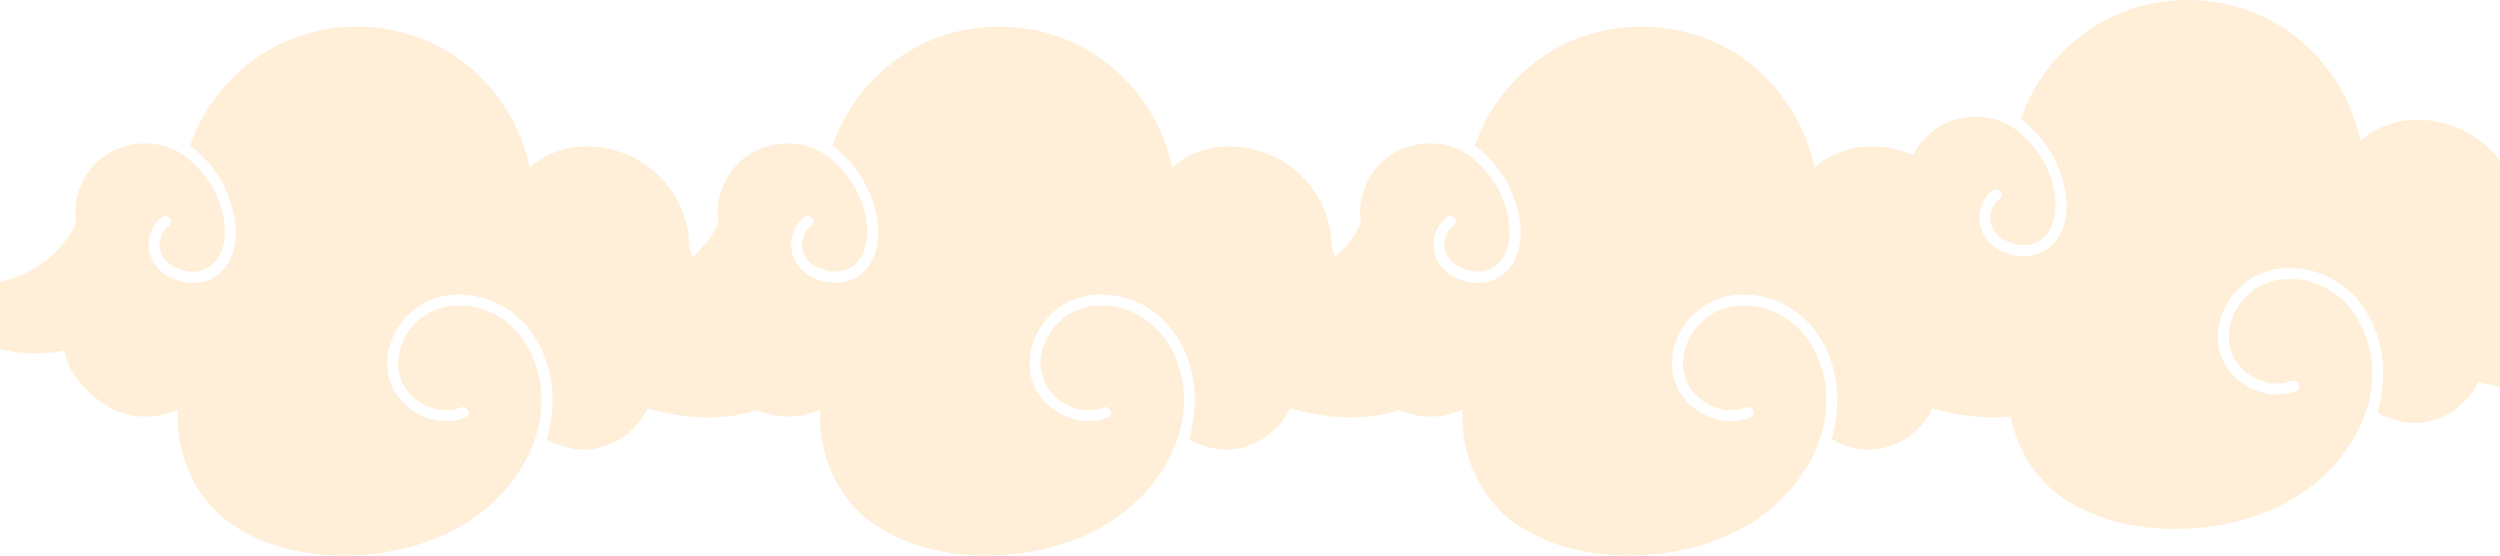
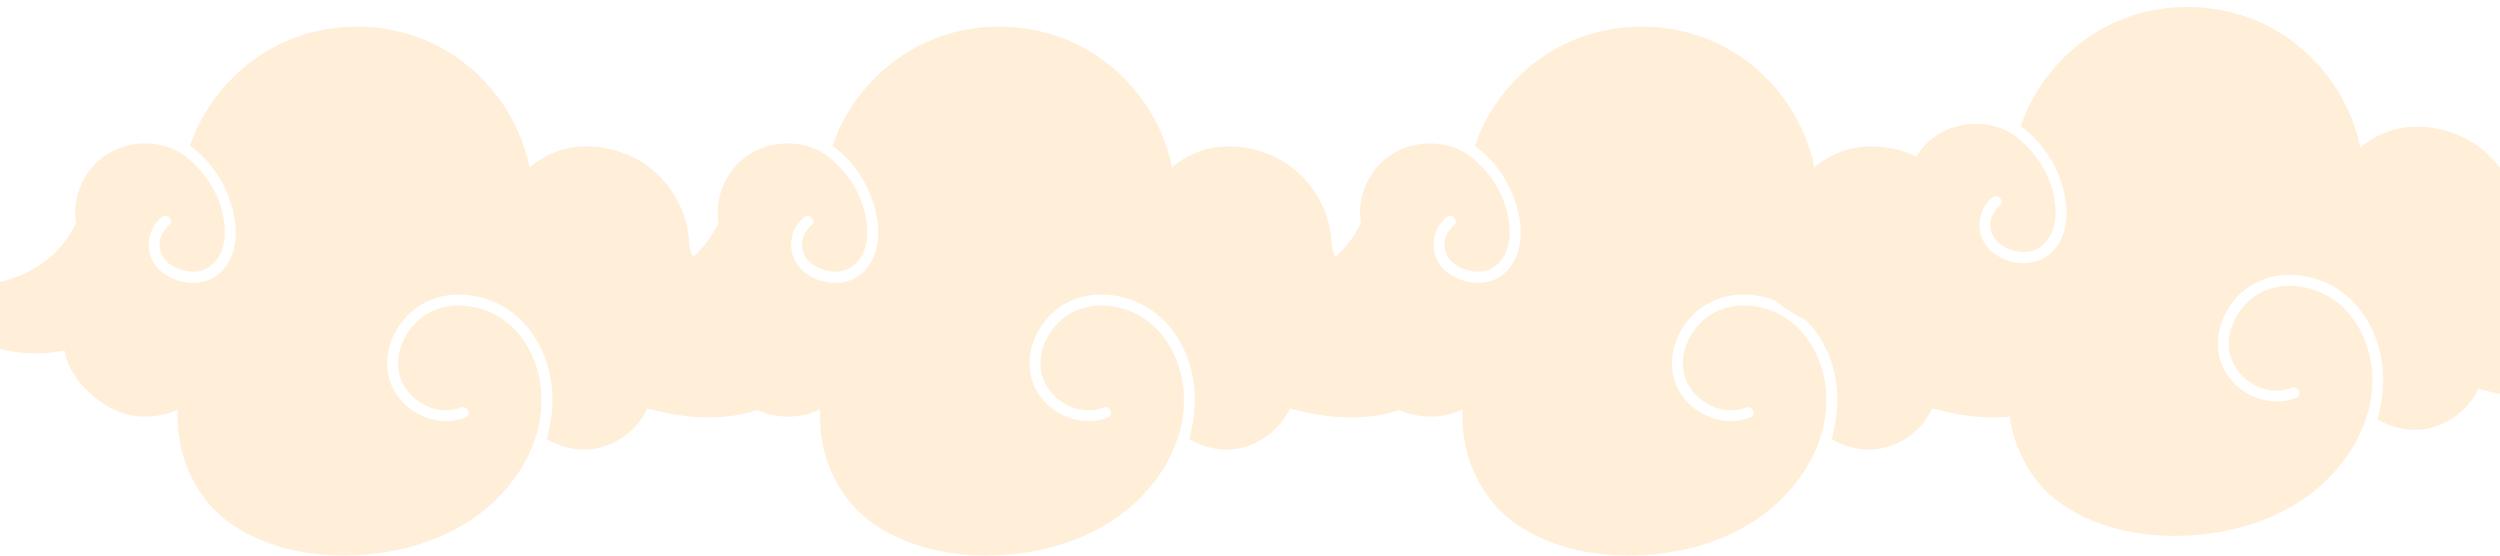
<svg xmlns="http://www.w3.org/2000/svg" width="1440" height="320" viewBox="0 0 1440 320" fill="none">
  <path d="M1179.22 173.52C1161.5 167.985 1137.74 157.583 1136.91 139.133C1135.92 117.915 1121.94 97.811 1102.3 89.444C1082.7 81.078 1061.27 82.51 1045.12 96.411C1039.21 66.827 1019.22 40.361 992.323 26.491C965.427 12.622 932.135 11.604 904.44 23.851C878.823 35.175 858.483 57.602 849.497 83.973C854.294 87.504 858.675 91.671 862.353 96.475C869.837 106.145 874.602 117.915 875.753 130.098C876.808 141.423 873.291 154.211 862.705 160.128C852.727 165.726 837.632 162.482 830.372 153.766C823.177 145.113 824.52 132.389 833.059 125.2C836.161 122.591 840.67 127.045 837.536 129.653C832.771 133.661 830.564 139.833 832.899 145.781C835.234 151.825 841.502 155.006 847.61 156.151C861.873 158.855 869.805 146.29 869.613 133.598C869.357 116.452 860.37 100.737 847.162 90.272C834.818 80.633 816.461 80.251 802.901 88.108C789.213 96.061 781.282 112.825 783.872 128.381C776.357 144.636 761.902 156.12 744.632 161.177C727.363 166.235 709.006 165.917 691.064 164.327C699.603 178.641 712.747 190.189 728.098 196.869C743.417 203.549 760.878 205.299 777.252 201.831C778.852 215.128 791.772 228.489 803.605 234.915C815.437 241.34 830.372 241.69 842.493 235.805C840.958 261.286 852.407 287.688 873.61 302.035C894.814 316.413 921.422 321.28 947.038 319.722C969.137 318.386 991.235 312.405 1009.85 300.444C1028.46 288.484 1043.4 270.32 1049.41 249.134C1049.44 249.134 1049.47 249.197 1049.5 249.229C1051.93 239.877 1052.73 230.143 1051.23 220.504C1048.8 205.044 1040.58 190.157 1026.77 182.045C1014.13 174.633 996.832 173.329 984.392 181.854C972.942 189.712 965.779 205.585 971.184 218.977C976.332 231.733 992.259 240.004 1005.43 234.755C1009.21 233.26 1012.05 238.923 1008.25 240.418C990.98 247.289 970.256 236.823 964.596 219.327C959.447 203.39 967.57 185.544 981.13 176.447C995.649 166.712 1015.06 168.08 1029.8 176.447C1045.99 185.672 1055.64 203.676 1057.79 221.713C1059.03 232.306 1057.85 242.804 1054.97 252.919C1063.86 258.168 1074.58 260.331 1084.65 258.073C1096.93 255.305 1107.74 246.653 1113.05 235.264C1132.81 240.672 1152.99 242.708 1172.73 237.237C1185.33 233.769 1197.38 228.043 1207.49 219.773C1222.46 207.526 1232.66 189.648 1235.57 170.593C1218.68 178.26 1196.94 178.96 1179.25 173.425L1179.22 173.52Z" fill="#FFEFD8" />
  <path d="M439.154 173.52C421.436 167.985 397.675 157.583 396.843 139.133C395.852 117.915 381.876 97.811 362.24 89.444C342.636 81.078 321.209 82.51 305.058 96.411C299.142 66.827 279.154 40.361 252.258 26.491C225.363 12.622 192.071 11.604 164.375 23.851C138.759 35.175 118.419 57.602 109.432 83.973C114.23 87.504 118.611 91.671 122.289 96.475C129.772 106.145 134.537 117.915 135.689 130.098C136.744 141.423 133.226 154.211 122.64 160.128C112.663 165.726 97.568 162.482 90.308 153.766C83.112 145.113 84.456 132.389 92.994 125.2C96.097 122.591 100.606 127.045 97.472 129.653C92.707 133.661 90.5 139.833 92.835 145.781C95.169 151.825 101.437 155.006 107.546 156.151C121.809 158.855 129.74 146.29 129.548 133.598C129.292 116.452 120.306 100.737 107.098 90.272C94.753 80.633 76.396 80.251 62.837 88.108C49.149 96.061 41.218 112.825 43.808 128.381C36.293 144.636 21.837 156.12 4.568 161.177C-12.702 166.235 -31.059 165.917 -49 164.327C-40.461 178.641 -27.317 190.189 -11.966 196.869C3.352 203.549 20.814 205.299 37.188 201.831C38.787 215.128 51.707 228.489 63.54 234.915C75.373 241.34 90.308 241.69 102.429 235.805C100.894 261.286 112.343 287.688 133.546 302.035C154.749 316.413 181.357 321.28 206.974 319.722C229.072 318.386 251.171 312.405 269.784 300.444C288.397 288.484 303.331 270.32 309.344 249.134C309.376 249.134 309.408 249.198 309.44 249.229C311.87 239.877 312.67 230.143 311.167 220.504C308.736 205.044 300.517 190.157 286.702 182.045C274.069 174.633 256.768 173.329 244.327 181.854C232.878 189.712 225.714 205.585 231.119 218.977C236.268 231.733 252.194 240.004 265.37 234.755C269.144 233.26 271.99 238.923 268.185 240.418C250.915 247.289 230.192 236.823 224.531 219.327C219.382 203.39 227.505 185.544 241.065 176.447C255.584 166.712 274.997 168.08 289.74 176.447C305.922 185.672 315.58 203.676 317.723 221.713C318.97 232.306 317.787 242.804 314.909 252.919C323.799 258.168 334.513 260.331 344.587 258.073C356.867 255.305 367.677 246.653 372.985 235.264C392.75 240.672 412.929 242.708 432.662 237.237C445.262 233.769 457.319 228.043 467.425 219.773C482.392 207.526 492.593 189.648 495.504 170.593C478.618 178.26 456.871 178.96 439.186 173.425L439.154 173.52Z" fill="#FFEFD8" />
  <path d="M809.186 173.52C791.469 167.985 767.707 157.583 766.875 139.133C765.884 117.915 751.908 97.811 732.272 89.444C712.668 81.078 691.241 82.51 675.091 96.411C669.174 66.827 649.186 40.361 622.291 26.491C595.395 12.622 562.103 11.604 534.408 23.851C508.791 35.175 488.451 57.602 479.465 83.973C484.262 87.504 488.643 91.671 492.321 96.475C499.804 106.145 504.57 117.915 505.721 130.098C506.776 141.423 503.258 154.211 492.673 160.128C482.695 165.726 467.6 162.482 460.34 153.766C453.145 145.113 454.488 132.389 463.027 125.2C466.129 122.591 470.638 127.045 467.504 129.653C462.739 133.661 460.532 139.833 462.867 145.781C465.201 151.825 471.47 155.006 477.578 156.151C491.841 158.855 499.772 146.29 499.581 133.598C499.325 116.452 490.338 100.737 477.13 90.272C464.786 80.633 446.429 80.251 432.869 88.108C419.181 96.061 411.25 112.825 413.84 128.381C406.325 144.636 391.87 156.12 374.6 161.177C357.33 166.235 338.973 165.917 321.032 164.327C329.571 178.641 342.715 190.189 358.066 196.869C373.385 203.549 390.846 205.299 407.22 201.831C408.819 215.128 421.739 228.489 433.572 234.915C445.405 241.34 460.34 241.69 472.461 235.805C470.926 261.286 482.375 287.688 503.578 302.035C524.781 316.413 551.389 321.28 577.006 319.722C599.105 318.386 621.203 312.405 639.816 300.444C658.429 288.484 673.364 270.32 679.376 249.134C679.408 249.134 679.44 249.198 679.472 249.229C681.903 239.877 682.702 230.143 681.199 220.504C678.768 205.044 670.549 190.157 656.734 182.045C644.101 174.633 626.8 173.329 614.359 181.854C602.91 189.712 595.747 205.585 601.151 218.977C606.3 231.733 622.227 240.004 635.403 234.755C639.176 233.26 642.023 238.923 638.217 240.418C620.947 247.289 600.224 236.823 594.563 219.327C589.414 203.39 597.537 185.544 611.097 176.447C625.617 166.712 645.029 168.08 659.772 176.447C675.954 185.672 685.612 203.676 687.755 221.713C689.002 232.306 687.819 242.804 684.941 252.919C693.831 258.168 704.545 260.331 714.619 258.073C726.899 255.305 737.709 246.653 743.018 235.264C762.782 240.672 782.962 242.708 802.694 237.237C815.294 233.769 827.351 228.043 837.457 219.773C852.424 207.526 862.626 189.648 865.536 170.593C848.65 178.26 826.903 178.96 809.218 173.425L809.186 173.52Z" fill="#FFEFD8" />
-   <path d="M1493.65 158.191C1475.93 152.656 1452.17 142.254 1451.34 123.803C1450.35 102.586 1436.37 82.481 1416.74 74.115C1397.13 65.749 1375.7 67.18 1359.55 81.082C1353.64 51.498 1333.65 25.031 1306.75 11.162C1279.86 -2.708 1246.57 -3.726 1218.87 8.522C1193.25 19.846 1172.92 42.273 1163.93 68.644C1168.73 72.175 1173.11 76.342 1176.78 81.145C1184.27 90.816 1189.03 102.586 1190.18 114.769C1191.24 126.094 1187.72 138.882 1177.14 144.798C1167.16 150.397 1152.06 147.152 1144.8 138.436C1137.61 129.784 1138.95 117.059 1147.49 109.87C1150.59 107.262 1155.1 111.715 1151.97 114.324C1147.2 118.332 1145 124.503 1147.33 130.452C1149.67 136.496 1155.93 139.677 1162.04 140.822C1176.31 143.526 1184.24 130.961 1184.04 118.268C1183.79 101.122 1174.8 85.408 1161.59 74.942C1149.25 65.304 1130.89 64.922 1117.33 72.779C1103.64 80.732 1095.71 97.496 1098.3 113.051C1090.79 129.307 1076.33 140.79 1059.06 145.848C1041.79 150.906 1023.44 150.588 1005.5 148.997C1014.03 163.312 1027.18 174.859 1042.53 181.54C1057.85 188.22 1075.31 189.969 1091.68 186.502C1093.28 199.799 1106.2 213.159 1118.04 219.585C1129.87 226.011 1144.8 226.361 1156.92 220.476C1155.39 245.956 1166.84 272.359 1188.04 286.706C1209.25 301.084 1235.85 305.951 1261.47 304.392C1283.57 303.056 1305.67 297.076 1324.28 285.115C1342.89 273.154 1357.83 254.99 1363.84 233.805C1363.87 233.805 1363.9 233.868 1363.94 233.9C1366.37 224.548 1367.17 214.814 1365.66 205.175C1363.23 189.715 1355.01 174.828 1341.2 166.716C1328.57 159.304 1311.26 158 1298.82 166.525C1287.37 174.382 1280.21 190.256 1285.62 203.648C1290.76 216.404 1306.69 224.675 1319.87 219.426C1323.64 217.931 1326.49 223.593 1322.68 225.088C1305.41 231.96 1284.69 221.494 1279.03 203.998C1273.88 188.061 1282 170.215 1295.56 161.117C1310.08 151.383 1329.49 152.751 1344.24 161.117C1360.42 170.342 1370.08 188.347 1372.22 206.384C1373.47 216.977 1372.28 227.474 1369.4 237.59C1378.3 242.839 1389.01 245.002 1399.08 242.743C1411.36 239.976 1422.17 231.323 1427.48 219.935C1447.25 225.343 1467.43 227.379 1487.16 221.907C1499.76 218.44 1511.81 212.714 1521.92 204.443C1536.89 192.196 1547.09 174.319 1550 155.264C1533.11 162.93 1511.37 163.63 1493.68 158.095L1493.65 158.191Z" fill="#FFEFD8" />
+   <path d="M1493.65 162.191C1475.93 156.656 1452.17 146.254 1451.34 127.803C1450.35 106.586 1436.37 86.481 1416.74 78.115C1397.13 69.749 1375.7 71.18 1359.55 85.082C1353.64 55.498 1333.65 29.031 1306.75 15.162C1279.86 1.292 1246.57 0.274 1218.87 12.522C1193.25 23.846 1172.92 46.273 1163.93 72.644C1168.73 76.175 1173.11 80.342 1176.78 85.145C1184.27 94.816 1189.03 106.586 1190.18 118.769C1191.24 130.094 1187.72 142.882 1177.14 148.798C1167.16 154.397 1152.06 151.152 1144.8 142.436C1137.61 133.784 1138.95 121.059 1147.49 113.87C1150.59 111.262 1155.1 115.715 1151.97 118.324C1147.2 122.332 1145 128.503 1147.33 134.452C1149.67 140.496 1155.93 143.677 1162.04 144.822C1176.31 147.526 1184.24 134.961 1184.04 122.268C1183.79 105.122 1174.8 89.408 1161.59 78.942C1149.25 69.304 1130.89 68.922 1117.33 76.779C1103.64 84.732 1095.71 101.496 1098.3 117.051C1090.79 133.307 1076.33 144.79 1059.06 149.848C1041.79 154.906 1023.44 154.588 1005.5 152.997C1014.03 167.312 1027.18 178.859 1042.53 185.54C1057.85 192.22 1075.31 193.969 1091.68 190.502C1093.28 203.799 1106.2 217.159 1118.04 223.585C1129.87 230.011 1144.8 230.361 1156.92 224.476C1155.39 249.956 1166.84 276.359 1188.04 290.706C1209.25 305.084 1235.85 309.951 1261.47 308.392C1283.57 307.056 1305.67 301.076 1324.28 289.115C1342.89 277.154 1357.83 258.99 1363.84 237.805C1363.87 237.805 1363.9 237.868 1363.94 237.9C1366.37 228.548 1367.17 218.814 1365.66 209.175C1363.23 193.715 1355.01 178.828 1341.2 170.716C1328.57 163.304 1311.26 162 1298.82 170.525C1287.37 178.382 1280.21 194.256 1285.62 207.648C1290.76 220.404 1306.69 228.675 1319.87 223.426C1323.64 221.931 1326.49 227.593 1322.68 229.088C1305.41 235.96 1284.69 225.494 1279.03 207.998C1273.88 192.061 1282 174.215 1295.56 165.117C1310.08 155.383 1329.49 156.751 1344.24 165.117C1360.42 174.342 1370.08 192.347 1372.22 210.384C1373.47 220.977 1372.28 231.474 1369.4 241.59C1378.3 246.839 1389.01 249.002 1399.08 246.743C1411.36 243.976 1422.17 235.323 1427.48 223.935C1447.25 229.343 1467.43 231.379 1487.16 225.907C1499.76 222.44 1511.81 216.714 1521.92 208.443C1536.89 196.196 1547.09 178.319 1550 159.264C1533.11 166.93 1511.37 167.63 1493.68 162.095L1493.65 162.191Z" fill="#FFEFD8" />
</svg>
